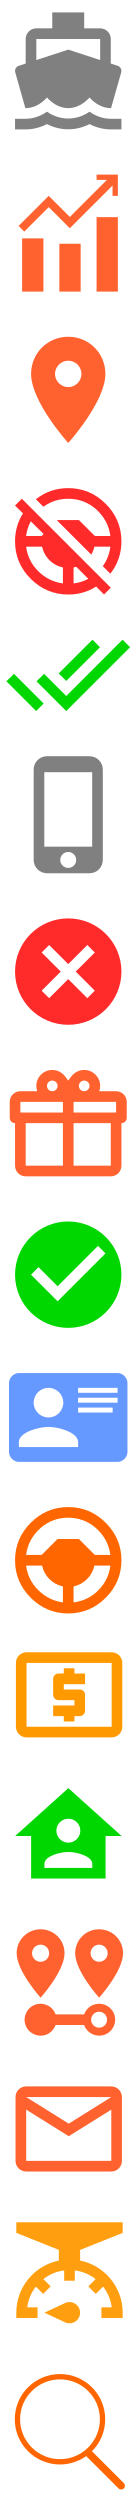
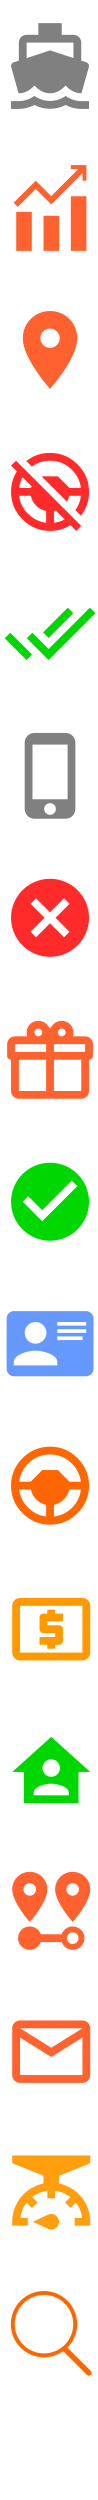
- <svg xmlns="http://www.w3.org/2000/svg" version="1.1" width="25" height="470" viewBox="0 0 25 470" id="svg881">
+ <svg xmlns="http://www.w3.org/2000/svg" version="1.1" width="25" height="641" viewBox="0 0 25 641" id="svg881">
  <defs id="defs885" />
-   <g id="layer1" transform="translate(0,5)">
-     <g id="g1679" transform="translate(0,-4)">
-       <path style="fill:#00d700;fill-opacity:1" id="path879" d="m 10.828,243.642 -5,-5 1.41,-1.42 3.59,3.59 7.59,-7.59 1.41,1.42 m -7,-6 a 10,10 0 0 0 -10,10 10,10 0 0 0 10,10 10,10 0 0 0 10,-10 10,10 0 0 0 -10,-10 z" />
-       <path style="fill:#ff2a2a;fill-opacity:1" d="m 2.828,94.039 1.28,-1.27 16.72,16.72 -1.27,1.28 -1.48,-1.5 c -1.55,1 -3.3,1.5 -5.25,1.5 -2.75,0 -5.1,-1 -7.05,-2.95 -1.95,-1.95 -2.95,-4.3 -2.95,-7.05 0,-1.95 0.5,-3.7 1.5,-5.25 l -1.5,-1.48 M 13.828,108.689 c 1,-0.12 1.93,-0.42 2.78,-0.87 l -2.28,-2.27 c -0.16,0.06 -0.34,0.1 -0.5,0.14 v 3 M 4.908,99.769 h 2.92 l 0.37,-0.37 -2.41,-2.4 c -0.46,0.85 -0.75,1.77 -0.88,2.77 m 15.84,2 h -3 c -0.12,0.54 -0.32,1.05 -0.59,1.5 l -6.42,-6.41 0.09,-0.09 h 4 l 3,3 h 2.92 c -0.25,-1.95 -1.13,-3.62 -2.65,-5 -1.51,-1.34 -3.27,-2 -5.27,-2 -1.74,0 -3.29,0.5 -4.66,1.5 l -1.43,-1.41 c 1.75,-1.38 3.78,-2.09 6.09,-2.09 2.75,0 5.1,1 7.05,2.95 1.95,1.95 2.95,4.3 2.95,7.05 0,2.31 -0.71,4.34 -2.09,6.09 l -1.41,-1.42 c 0.78,-1.08 1.26,-2.31 1.42,-3.67 m -8.92,6.92 v -3 c -1,-0.22 -1.84,-0.68 -2.54,-1.38 -0.7,-0.7 -1.16,-1.54 -1.38,-2.54 h -3 c 0.22,1.77 0.97,3.3 2.27,4.6 1.3,1.3 2.85,2.07 4.65,2.32 z" id="path1432" />
-       <path style="fill:#ff2a2a;fill-opacity:1" d="m 12.828,171.66 c 5.53,0 10,4.47 10,10 0,5.53 -4.47,10 -10,10 -5.53,0 -10,-4.47 -10,-10 0,-5.53 4.47,-10 10,-10 m 3.59,5 -3.59,3.59 -3.59,-3.59 -1.41,1.41 3.59,3.59 -3.59,3.59 1.41,1.41 3.59,-3.59 3.59,3.59 1.41,-1.41 -3.59,-3.59 3.59,-3.59 z" id="path1443" />
-       <path style="fill:#ff5722;fill-opacity:0.941" d="m 22.828,210.151 v 8 a 2,2 0 0 1 -2,2 H 4.828 a 2,2 0 0 1 -2,-2 v -8 a 1,1 0 0 1 -1,-1 v -3 a 2,2 0 0 1 2,-2 h 3.17 c -0.11,-0.31 -0.17,-0.65 -0.17,-1 a 3,3 0 0 1 3,-3 c 1,0 1.88,0.5 2.43,1.24 v -0.01 l 0.57,0.77 0.57,-0.77 v 0.01 c 0.55,-0.74 1.43,-1.24 2.43,-1.24 a 3,3 0 0 1 3,3 c 0,0.35 -0.06,0.69 -0.17,1 h 3.17 a 2,2 0 0 1 2,2 v 3 a 1,1 0 0 1 -1,1 m -18,8 h 7 v -8 H 4.828 v 8 m 16,0 v -8 h -7 v 8 h 7 m -11,-16 a 1,1 0 0 0 -1,1 1,1 0 0 0 1,1 1,1 0 0 0 1,-1 1,1 0 0 0 -1,-1 m 6,0 a 1,1 0 0 0 -1,1 1,1 0 0 0 1,1 1,1 0 0 0 1,-1 1,1 0 0 0 -1,-1 m -12,4 v 2 h 8 v -2 H 3.828 m 10,0 v 2 h 8 v -2 z" id="path1454" />
-       <path style="fill:#00d700;fill-opacity:1" d="m 1.203,127.089 5.59,5.59 1.41,-1.42 -5.58,-5.58 m 20.41,-6.42 -10.58,10.59 -4.16,-4.17 -1.43,1.41 5.59,5.59 12,-12 m -5.66,0 -1.41,-1.42 -6.35,6.35 1.42,1.41 z" id="path1465" />
-       <path style="fill:#ff5722;fill-opacity:0.941" d="m 4.158,43.819 h 4 v 10 H 4.158 v -10 m 7,1 h 4 v 9 h -4 v -9 m 7,-5 h 4 v 14 h -4 v -14 m 0,-8 h 4 v 4 h -1 v -1.94 l -8.03,8.03 -3.97,-3.97 -4.6,4.6 -1.06,-1.06 5.66,-5.66 3.97,3.97 6.97,-6.97 h -1.94 z" id="path1476" />
-       <path style="fill:#808080" d="M 6.828,6.329 H 18.828 v 3.96 l -6,-1.96 -6,1.96 m -2.06,9.04 h 0.06 c 1.6,0 3,-0.88 4,-2 1,1.12 2.4,2 4,2 1.6,0 3,-0.88 4,-2 1,1.12 2.4,2 4,2 h 0.05 l 1.9,-6.69 c 0.08,-0.25 0.05,-0.53 -0.06,-0.77 -0.13,-0.24 -0.34,-0.42 -0.6,-0.5 l -1.29,-0.42 V 6.329 c 0,-1.11 -0.9,-2 -2,-2 h -3 v -3 H 9.828 v 3 H 6.828 a 2,2 0 0 0 -2,2 v 4.62 l -1.29,0.42 c -0.26,0.08 -0.47,0.26 -0.6,0.5 -0.11,0.24 -0.14,0.52 -0.06,0.77 m 17.95,8.69 c -1.39,0 -2.78,-0.47 -4,-1.33 -2.44,1.71 -5.56,1.71 -8,0 -1.22,0.86 -2.61,1.33 -4,1.33 h -2 v 2 h 2 c 1.37,0 2.74,-0.35 4,-1 2.5,1.3 5.5,1.3 8,0 1.26,0.65 2.62,1 4,1 h 2 v -2 z" id="path1487" />
-       <path style="fill:#808080;fill-opacity:1" d="M 17.328,158.17 H 8.328 v -14 h 9 m -4.5,18 a 1.5,1.5 0 0 1 -1.5,-1.5 1.5,1.5 0 0 1 1.5,-1.5 1.5,1.5 0 0 1 1.5,1.5 1.5,1.5 0 0 1 -1.5,1.5 m 4,-21 H 8.828 a 2.5,2.5 0 0 0 -2.5,2.5 v 17 a 2.5,2.5 0 0 0 2.5,2.5 h 8 a 2.5,2.5 0 0 0 2.5,-2.5 v -17 a 2.5,2.5 0 0 0 -2.5,-2.5 z" id="path1498" />
-       <path style="fill:#ff5722;fill-opacity:0.941" d="m 12.828,71.778 c 1.359,0 2.484,-1.125 2.484,-2.484 0,-1.359 -1.125,-2.484 -2.484,-2.484 -1.359,0 -2.484,1.125 -2.484,2.484 0,1.359 1.125,2.484 2.484,2.484 z m 0,-9.468 c 3.891,0 6.984,3.094 6.984,6.984 0,5.25 -6.984,12.984 -6.984,12.984 0,0 -6.984,-7.734 -6.984,-12.984 0,-3.891 3.094,-6.984 6.984,-6.984 z" id="path1511" />
-       <path style="fill:#6699ff;fill-opacity:1;stroke-width:0.928" d="M 3.547,257.132 H 22.109 c 0.974,0 1.856,0.882 1.856,1.856 v 12.993 c 0,0.974 -0.882,1.856 -1.856,1.856 H 3.547 c -0.974,0 -1.856,-0.882 -1.856,-1.856 v -12.993 c 0,-0.974 0.882,-1.856 1.856,-1.856 m 11.137,2.784 v 0.928 h 7.425 v -0.928 h -7.425 m 0,1.856 v 0.928 h 6.961 0.464 v -0.928 h -7.425 m 0,1.856 v 0.928 h 6.497 v -0.928 h -6.497 m -5.569,3.629 c -1.856,0 -5.569,1.012 -5.569,2.868 v 0.928 H 14.684 v -0.928 c 0,-1.856 -3.712,-2.868 -5.569,-2.868 m 0,-7.341 a 2.784,2.784 0 0 0 -2.784,2.784 2.784,2.784 0 0 0 2.784,2.784 2.784,2.784 0 0 0 2.784,-2.784 2.784,2.784 0 0 0 -2.784,-2.784 z" id="path1522" />
-       <path style="fill:#ff6600" d="m 13.828,300.249 c 1.8,-0.22 3.35,-0.97 4.65,-2.27 1.3,-1.3 2.05,-2.85 2.27,-4.65 h -3 c -0.22,1 -0.68,1.84 -1.38,2.54 -0.7,0.7 -1.54,1.16 -2.54,1.38 v 3 m -3,-11.92 h 4 l 3,3 h 2.92 c -0.25,-1.95 -1.13,-3.62 -2.65,-5 -1.51,-1.34 -3.27,-2 -5.27,-2 -2,0 -3.76,0.66 -5.27,2 -1.52,1.38 -2.4,3.05 -2.65,5 h 2.92 l 3,-3 m 1,11.92 v -3 c -1,-0.22 -1.84,-0.68 -2.54,-1.38 -0.7,-0.7 -1.16,-1.54 -1.38,-2.54 h -3 c 0.22,1.77 0.97,3.3 2.27,4.6 1.3,1.3 2.85,2.07 4.65,2.32 m 1,-17.92 c 2.75,0 5.1,1 7.05,2.95 1.95,1.95 2.95,4.3 2.95,7.05 0,2.75 -1,5.1 -2.95,7.05 -1.95,1.95 -4.3,2.95 -7.05,2.95 -2.75,0 -5.1,-1 -7.05,-2.95 -1.95,-1.95 -2.95,-4.3 -2.95,-7.05 0,-2.75 1,-5.1 2.95,-7.05 1.95,-1.95 4.3,-2.95 7.05,-2.95 z" id="path1552" />
-     </g>
+   <g id="layer1" transform="translate(0,176)">
+     <path d="m 10.828,137.124 -5,-5 1.41,-1.42 3.59,3.59 7.59,-7.59 1.41,1.42 m -7,-6 a 10,10 0 0 0 -10,10 10,10 0 0 0 10,10 10,10 0 0 0 10,-10 10,10 0 0 0 -10,-10 z" id="path879" style="fill:#00d700;fill-opacity:1" />
+     <path id="path1432" d="m 2.828,-56.606 1.28,-1.27 16.72,16.72 -1.27,1.28 -1.48,-1.5 c -1.55,1 -3.3,1.5 -5.25,1.5 -2.75,0 -5.1,-1 -7.05,-2.95 -1.95,-1.95 -2.95,-4.3 -2.95,-7.05 0,-1.95 0.5,-3.7 1.5,-5.25 l -1.5,-1.48 m 11,14.65 c 1,-0.12 1.93,-0.42 2.78,-0.87 l -2.28,-2.27 c -0.16,0.06 -0.34,0.1 -0.5,0.14 v 3 m -8.92,-8.92 h 2.92 l 0.37,-0.37 -2.41,-2.4 c -0.46,0.85 -0.75,1.77 -0.88,2.77 m 15.84,2 h -3 c -0.12,0.54 -0.32,1.05 -0.59,1.5 l -6.42,-6.41 0.09,-0.09 h 4 l 3,3 h 2.92 c -0.25,-1.95 -1.13,-3.62 -2.65,-5 -1.51,-1.34 -3.27,-2 -5.27,-2 -1.74,0 -3.29,0.5 -4.66,1.5 l -1.43,-1.41 c 1.75,-1.38 3.78,-2.09 6.09,-2.09 2.75,0 5.1,1 7.05,2.95 1.95,1.95 2.95,4.3 2.95,7.05 0,2.31 -0.71,4.34 -2.09,6.09 l -1.41,-1.42 c 0.78,-1.08 1.26,-2.31 1.42,-3.67 m -8.92,6.92 v -3 c -1,-0.22 -1.84,-0.68 -2.54,-1.38 -0.7,-0.7 -1.16,-1.54 -1.38,-2.54 h -3 c 0.22,1.77 0.97,3.3 2.27,4.6 1.3,1.3 2.85,2.07 4.65,2.32 z" style="fill:#ff2a2a;fill-opacity:1" />
+     <path id="path1443" d="m 12.828,49.324 c 5.53,0 10,4.47 10,10 0,5.53 -4.47,10 -10,10 -5.53,0 -10,-4.47 -10,-10 0,-5.53 4.47,-10 10,-10 m 3.59,5 -3.59,3.59 -3.59,-3.59 -1.41,1.41 3.59,3.59 -3.59,3.59 1.41,1.41 3.59,-3.59 3.59,3.59 1.41,-1.41 -3.59,-3.59 3.59,-3.59 z" style="fill:#ff2a2a;fill-opacity:1" />
+     <path id="path1454" d="m 22.828,95.724 v 8 a 2,2 0 0 1 -2,2 H 4.828 a 2,2 0 0 1 -2,-2 v -8 a 1,1 0 0 1 -1,-1 v -3 a 2,2 0 0 1 2,-2 h 3.17 c -0.11,-0.31 -0.17,-0.65 -0.17,-1 a 3,3 0 0 1 3,-3 c 1,0 1.88,0.5 2.43,1.24 v -0.01 l 0.57,0.77 0.57,-0.77 v 0.01 c 0.55,-0.74 1.43,-1.24 2.43,-1.24 a 3,3 0 0 1 3,3 c 0,0.35 -0.06,0.69 -0.17,1 h 3.17 a 2,2 0 0 1 2,2 v 3 a 1,1 0 0 1 -1,1 M 4.828,103.724 H 11.828 V 95.724 H 4.828 v 8 m 16,0 v -8 h -7 v 8 h 7 M 9.828,87.724 a 1,1 0 0 0 -1,1 1,1 0 0 0 1,1 1,1 0 0 0 1,-1 1,1 0 0 0 -1,-1 m 6,0 a 1,1 0 0 0 -1,1 1,1 0 0 0 1,1 1,1 0 0 0 1,-1 1,1 0 0 0 -1,-1 m -12,4 v 2 h 8 v -2 H 3.828 m 10,0 v 2 h 8 v -2 z" style="fill:#ff5722;fill-opacity:0.941" />
+     <path id="path1465" d="m 1.203,-12.356 5.59,5.59 1.41,-1.42 -5.58,-5.58 m 20.41,-6.42 -10.58,10.59 -4.16,-4.17 -1.43,1.41 5.59,5.59 12,-12 m -5.66,0 -1.41,-1.42 -6.35,6.35 1.42,1.41 z" style="fill:#00d700;fill-opacity:1" />
+     <path id="path1476" d="m 4.158,-121.676 h 4 v 10 H 4.158 v -10 m 7,1 h 4 v 9 h -4 v -9 m 7,-5 h 4 v 14 h -4 v -14 m 0,-8 h 4 v 4 h -1 v -1.94 l -8.03,8.03 -3.97,-3.97 -4.6,4.6 -1.06,-1.06 5.66,-5.66 3.97,3.97 6.97,-6.97 h -1.94 z" style="fill:#ff5722;fill-opacity:0.941" />
+     <path id="path1487" d="M 6.828,-165.076 H 18.828 v 3.96 l -6,-1.96 -6,1.96 m -2.06,9.04 h 0.06 c 1.6,0 3,-0.88 4,-2 1,1.12 2.4,2 4,2 1.6,0 3,-0.88 4,-2 1,1.12 2.4,2 4,2 h 0.05 l 1.9,-6.69 c 0.08,-0.25 0.05,-0.53 -0.06,-0.77 -0.13,-0.24 -0.34,-0.42 -0.6,-0.5 l -1.29,-0.42 v -4.62 c 0,-1.11 -0.9,-2 -2,-2 h -3 v -3 H 9.828 v 3 H 6.828 a 2,2 0 0 0 -2,2 v 4.62 l -1.29,0.42 c -0.26,0.08 -0.47,0.26 -0.6,0.5 -0.11,0.24 -0.14,0.52 -0.06,0.77 m 17.95,8.69 c -1.39,0 -2.78,-0.47 -4,-1.33 -2.44,1.71 -5.56,1.71 -8,0 -1.22,0.86 -2.61,1.33 -4,1.33 h -2 v 2 h 2 c 1.37,0 2.74,-0.35 4,-1 2.5,1.3 5.5,1.3 8,0 1.26,0.65 2.62,1 4,1 h 2 v -2 z" style="fill:#808080" />
+     <path id="path1498" d="M 17.328,28.924 H 8.328 v -14 h 9 m -4.5,18 a 1.5,1.5 0 0 1 -1.5,-1.5 1.5,1.5 0 0 1 1.5,-1.5 1.5,1.5 0 0 1 1.5,1.5 1.5,1.5 0 0 1 -1.5,1.5 m 4,-21 H 8.828 a 2.5,2.5 0 0 0 -2.5,2.5 v 17 a 2.5,2.5 0 0 0 2.5,2.5 h 8 a 2.5,2.5 0 0 0 2.5,-2.5 v -17 a 2.5,2.5 0 0 0 -2.5,-2.5 z" style="fill:#808080;fill-opacity:1" />
+     <path id="path1511" d="m 12.828,-86.792 c 1.359,0 2.484,-1.125 2.484,-2.484 0,-1.359 -1.125,-2.484 -2.484,-2.484 -1.359,0 -2.484,1.125 -2.484,2.484 0,1.359 1.125,2.484 2.484,2.484 z m 0,-9.468 c 3.891,0 6.984,3.094 6.984,6.984 0,5.25 -6.984,12.984 -6.984,12.984 0,0 -6.984,-7.734 -6.984,-12.984 0,-3.891 3.094,-6.984 6.984,-6.984 z" style="fill:#ff5722;fill-opacity:0.941" />
+     <path id="path1522" d="M 3.547,160.171 H 22.109 c 0.974,0 1.856,0.882 1.856,1.856 v 12.993 c 0,0.974 -0.882,1.856 -1.856,1.856 H 3.547 c -0.974,0 -1.856,-0.882 -1.856,-1.856 v -12.993 c 0,-0.974 0.882,-1.856 1.856,-1.856 m 11.137,2.784 v 0.928 h 7.425 v -0.928 h -7.425 m 0,1.856 v 0.928 h 6.961 0.464 v -0.928 h -7.425 m 0,1.856 v 0.928 h 6.497 v -0.928 h -6.497 m -5.569,3.629 c -1.856,0 -5.569,1.012 -5.569,2.868 v 0.928 H 14.684 v -0.928 c 0,-1.856 -3.712,-2.868 -5.569,-2.868 m 0,-7.341 a 2.784,2.784 0 0 0 -2.784,2.784 2.784,2.784 0 0 0 2.784,2.784 2.784,2.784 0 0 0 2.784,-2.784 2.784,2.784 0 0 0 -2.784,-2.784 z" style="fill:#6699ff;fill-opacity:1;stroke-width:0.928" />
+     <path id="path1552" d="m 13.828,212.844 c 1.8,-0.22 3.35,-0.97 4.65,-2.27 1.3,-1.3 2.05,-2.85 2.27,-4.65 h -3 c -0.22,1 -0.68,1.84 -1.38,2.54 -0.7,0.7 -1.54,1.16 -2.54,1.38 v 3 m -3,-11.92 h 4 l 3,3 h 2.92 c -0.25,-1.95 -1.13,-3.62 -2.65,-5 -1.51,-1.34 -3.27,-2 -5.27,-2 -2,0 -3.76,0.66 -5.27,2 -1.52,1.38 -2.4,3.05 -2.65,5 h 2.92 l 3,-3 m 1,11.92 v -3 c -1,-0.22 -1.84,-0.68 -2.54,-1.38 -0.7,-0.7 -1.16,-1.54 -1.38,-2.54 h -3 c 0.22,1.77 0.97,3.3 2.27,4.6 1.3,1.3 2.85,2.07 4.65,2.32 m 1,-17.92 c 2.75,0 5.1,1 7.05,2.95 1.95,1.95 2.95,4.3 2.95,7.05 0,2.75 -1,5.1 -2.95,7.05 -1.95,1.95 -4.3,2.95 -7.05,2.95 -2.75,0 -5.1,-1 -7.05,-2.95 -1.95,-1.95 -2.95,-4.3 -2.95,-7.05 0,-2.75 1,-5.1 2.95,-7.05 1.95,-1.95 4.3,-2.95 7.05,-2.95 z" style="fill:#ff6600" />
  </g>
-   <g id="layer2" transform="translate(0,5)">
-     <path id="path1600" d="m 7.633,363.816 c -0.89,0 -1.61,-0.72 -1.61,-1.61 a 1.61,1.61 0 0 1 1.61,-1.61 c 0.89,0 1.61,0.72 1.61,1.61 v 0 a 1.61,1.61 0 0 1 -1.61,1.61 m 0,-6.11 c -2.5,0 -4.5,2 -4.5,4.5 0,3.37 4.5,8.36 4.5,8.36 0,0 4.5,-4.99 4.5,-8.36 0,-2.5 -2,-4.5 -4.5,-4.5 m 11,6.11 a 1.61,1.61 0 0 1 -1.61,-1.61 c 0,-0.89 0.72,-1.61 1.61,-1.61 0.89,0 1.61,0.72 1.61,1.61 a 1.61,1.61 0 0 1 -1.61,1.61 m 0,-6.11 c -2.5,0 -4.5,2 -4.5,4.5 0,3.37 4.5,8.36 4.5,8.36 0,0 4.5,-4.99 4.5,-8.36 0,-2.5 -2,-4.5 -4.5,-4.5 m 0,14 c -1.27,0 -2.4,0.8 -2.82,2 H 10.453 c -0.55,-1.56 -2.27,-2.38 -3.82,-1.83 -1.57,0.55 -2.39,2.27 -1.84,3.83 0.56,1.56 2.27,2.38 3.84,1.83 0.85,-0.3 1.5,-0.98 1.82,-1.83 h 5.37 c 0.55,1.56 2.27,2.38 3.81,1.83 1.58,-0.55 2.4,-2.27 1.85,-3.83 -0.43,-1.2 -1.57,-2 -2.85,-2 v 0 m 0,4.5 a 1.5,1.5 0 0 1 -1.5,-1.5 1.5,1.5 0 0 1 1.5,-1.5 1.5,1.5 0 0 1 1.5,1.5 1.5,1.5 0 0 1 -1.5,1.5 z" style="fill:#ff5722;fill-opacity:0.941" />
-     <path id="path1611" d="m 9.523,424.844 -1.41,1.41 -1.37,-1.37 c -0.86,1.11 -1.44,2.44 -1.62,3.9 h 1.94 v 2 h -4 v -1 c 0,-4.84 3.44,-8.87 8,-9.8 v -2 l -8,-3.2 v -2 H 23.063 v 2 l -8,3.2 v 2 c 4.56,0.93 8,4.96 8,9.8 v 1 h -4 v -2 h 1.94 c -0.18,-1.46 -0.76,-2.79 -1.62,-3.9 l -1.37,1.37 -1.41,-1.41 1.37,-1.38 c -1.11,-0.86 -2.45,-1.44 -3.91,-1.62 v 1.94 h -2 v -1.94 c -1.46,0.18 -2.8,0.76 -3.91,1.62 l 1.37,1.38 m 3.54,2.94 a 2,2 0 0 1 2,2 2,2 0 0 1 -2,2 c -0.32,0 -0.62,-0.07 -0.88,-0.21 l -3.85,-1.79 3.85,-1.79 c 0.26,-0.14 0.56,-0.21 0.88,-0.21 z" style="fill:#ff9900;fill-opacity:0.941" />
-     <path id="path1622" d="M 20.992,319.63 H 4.992 v -12 H 20.992 m 0,-2 H 4.992 c -1.11,0 -2,0.89 -2,2 v 12 a 2,2 0 0 0 2,2 H 20.992 a 2,2 0 0 0 2,-2 v -12 c 0,-1.11 -0.9,-2 -2,-2 m -9,13 h 2 v -1 h 1 a 1,1 0 0 0 1,-1 v -3 a 1,1 0 0 0 -1,-1 h -3 v -1 h 4 v -2 h -2 v -1 h -2 v 1 h -1 a 1,1 0 0 0 -1,1 v 3 a 1,1 0 0 0 1,1 h 3 v 1 H 9.992 v 2 h 2 z" style="fill:#ff9900;fill-opacity:1" />
-     <path id="path1633" d="M 4.921,387.246 H 20.921 a 2,2 0 0 1 2,2 v 12 a 2,2 0 0 1 -2,2 H 4.921 c -1.11,0 -2,-0.9 -2,-2 v -12 c 0,-1.11 0.89,-2 2,-2 m 8,7 8,-5 H 4.921 l 8,5 m -8,7 H 20.921 v -9.63 l -8,4.99 -8,-4.99 z" style="fill:#ff5722;fill-opacity:0.941" />
-     <path id="path1644" d="m 12.85,331.168 -10,9 h 3 v 8 H 19.85 v -8 h 3 l -10,-9 m 0,5.75 a 2.25,2.25 0 0 1 2.25,2.25 2.25,2.25 0 0 1 -2.25,2.25 2.25,2.25 0 0 1 -2.25,-2.25 2.25,2.25 0 0 1 2.25,-2.25 m 0,6.25 c 1.5,0 4.5,0.75 4.5,2.25 v 0.75 H 8.35 v -0.75 c 0,-1.5 3,-2.25 4.5,-2.25 z" style="fill:#00d700;fill-opacity:1" />
-     <path id="path1657" d="m 16.206,456.749 c -1.39,0.99 -3.09,1.573 -4.927,1.573 -4.694,0 -8.5,-3.806 -8.5,-8.5 0,-4.694 3.806,-8.5 8.5,-8.5 4.694,0 8.5,3.806 8.5,8.5 0,2.347 -0.951,4.472 -2.49,6.01 l 5.997,5.997 c 0.275,0.275 0.268,0.716 -0.008,0.992 -0.278,0.278 -0.72,0.28 -0.992,0.008 l -6.081,-6.081 z m -4.927,0.573 c 4.142,0 7.5,-3.358 7.5,-7.5 0,-4.142 -3.358,-7.5 -7.5,-7.5 -4.142,0 -7.5,3.358 -7.5,7.5 0,4.142 3.358,7.5 7.5,7.5 z" style="fill:#ff6600" />
+   <g id="layer2" transform="translate(0,176)">
+     <path id="path1600" d="m 7.633,310.049 c -0.89,0 -1.61,-0.72 -1.61,-1.61 a 1.61,1.61 0 0 1 1.61,-1.61 c 0.89,0 1.61,0.72 1.61,1.61 v 0 a 1.61,1.61 0 0 1 -1.61,1.61 m 0,-6.11 c -2.5,0 -4.5,2 -4.5,4.5 0,3.37 4.5,8.36 4.5,8.36 0,0 4.5,-4.99 4.5,-8.36 0,-2.5 -2,-4.5 -4.5,-4.5 m 11,6.11 a 1.61,1.61 0 0 1 -1.61,-1.61 c 0,-0.89 0.72,-1.61 1.61,-1.61 0.89,0 1.61,0.72 1.61,1.61 a 1.61,1.61 0 0 1 -1.61,1.61 m 0,-6.11 c -2.5,0 -4.5,2 -4.5,4.5 0,3.37 4.5,8.36 4.5,8.36 0,0 4.5,-4.99 4.5,-8.36 0,-2.5 -2,-4.5 -4.5,-4.5 m 0,14 c -1.27,0 -2.4,0.8 -2.82,2 h -5.36 c -0.55,-1.56 -2.27,-2.38 -3.82,-1.83 -1.57,0.55 -2.39,2.27 -1.84,3.83 0.56,1.56 2.27,2.38 3.84,1.83 0.85,-0.3 1.5,-0.98 1.82,-1.83 h 5.37 c 0.55,1.56 2.27,2.38 3.81,1.83 1.58,-0.55 2.4,-2.27 1.85,-3.83 -0.43,-1.2 -1.57,-2 -2.85,-2 v 0 m 0,4.5 a 1.5,1.5 0 0 1 -1.5,-1.5 1.5,1.5 0 0 1 1.5,-1.5 1.5,1.5 0 0 1 1.5,1.5 1.5,1.5 0 0 1 -1.5,1.5 z" style="fill:#ff5722;fill-opacity:0.941" />
+     <path id="path1611" d="m 9.593,388.718 -1.41,1.41 -1.37,-1.37 c -0.86,1.11 -1.44,2.44 -1.62,3.9 h 1.94 v 2 h -4 v -1 c 0,-4.84 3.44,-8.87 8,-9.8 v -2 l -8,-3.2 v -2 H 23.133 v 2 l -8,3.2 v 2 c 4.56,0.93 8,4.96 8,9.8 v 1 h -4 v -2 h 1.94 c -0.18,-1.46 -0.76,-2.79 -1.62,-3.9 l -1.37,1.37 -1.41,-1.41 1.37,-1.38 c -1.11,-0.86 -2.45,-1.44 -3.91,-1.62 v 1.94 h -2 v -1.94 c -1.46,0.18 -2.8,0.76 -3.91,1.62 l 1.37,1.38 m 3.54,2.94 a 2,2 0 0 1 2,2 2,2 0 0 1 -2,2 c -0.32,0 -0.62,-0.07 -0.88,-0.21 l -3.85,-1.79 3.85,-1.79 c 0.26,-0.14 0.56,-0.21 0.88,-0.21 z" style="fill:#ff9900;fill-opacity:0.941" />
+     <path id="path1622" d="M 21.133,247.721 H 5.133 v -12 H 21.133 m 0,-2 H 5.133 c -1.11,0 -2,0.89 -2,2 v 12 a 2,2 0 0 0 2,2 H 21.133 a 2,2 0 0 0 2,-2 v -12 c 0,-1.11 -0.9,-2 -2,-2 m -9,13 h 2 v -1 h 1 a 1,1 0 0 0 1,-1 v -3 a 1,1 0 0 0 -1,-1 h -3 v -1 h 4 v -2 h -2 v -1 h -2 v 1 h -1 a 1,1 0 0 0 -1,1 v 3 a 1,1 0 0 0 1,1 h 3 v 1 h -4 v 2 h 2 z" style="fill:#ff9900;fill-opacity:1" />
+     <path id="path1633" d="M 5.133,342.049 H 21.133 a 2,2 0 0 1 2,2 v 12 a 2,2 0 0 1 -2,2 H 5.133 c -1.11,0 -2,-0.9 -2,-2 v -12 c 0,-1.11 0.89,-2 2,-2 m 8,7 8,-5 H 5.133 l 8,5 m -8,7 H 21.133 v -9.63 l -8,4.99 -8,-4.99 z" style="fill:#ff5722;fill-opacity:0.941" />
+     <path id="path1644" d="m 13.133,269.33 -10,9 h 3 v 8 H 20.133 v -8 h 3 l -10,-9 m 0,5.75 a 2.25,2.25 0 0 1 2.25,2.25 2.25,2.25 0 0 1 -2.25,2.25 2.25,2.25 0 0 1 -2.25,-2.25 2.25,2.25 0 0 1 2.25,-2.25 m 0,6.25 c 1.5,0 4.5,0.75 4.5,2.25 v 0.75 H 8.633 v -0.75 c 0,-1.5 3,-2.25 4.5,-2.25 z" style="fill:#00d700;fill-opacity:1" />
+     <path id="path1657" d="m 16.206,426.84 c -1.39,0.99 -3.09,1.573 -4.927,1.573 -4.694,0 -8.5,-3.806 -8.5,-8.5 0,-4.694 3.806,-8.5 8.5,-8.5 4.694,0 8.5,3.806 8.5,8.5 0,2.347 -0.951,4.472 -2.49,6.01 l 5.997,5.997 c 0.275,0.275 0.268,0.716 -0.008,0.992 -0.278,0.278 -0.72,0.28 -0.992,0.008 l -6.081,-6.081 z m -4.927,0.573 c 4.142,0 7.5,-3.358 7.5,-7.5 0,-4.142 -3.358,-7.5 -7.5,-7.5 -4.142,0 -7.5,3.358 -7.5,7.5 0,4.142 3.358,7.5 7.5,7.5 z" style="fill:#ff6600" />
  </g>
</svg>
